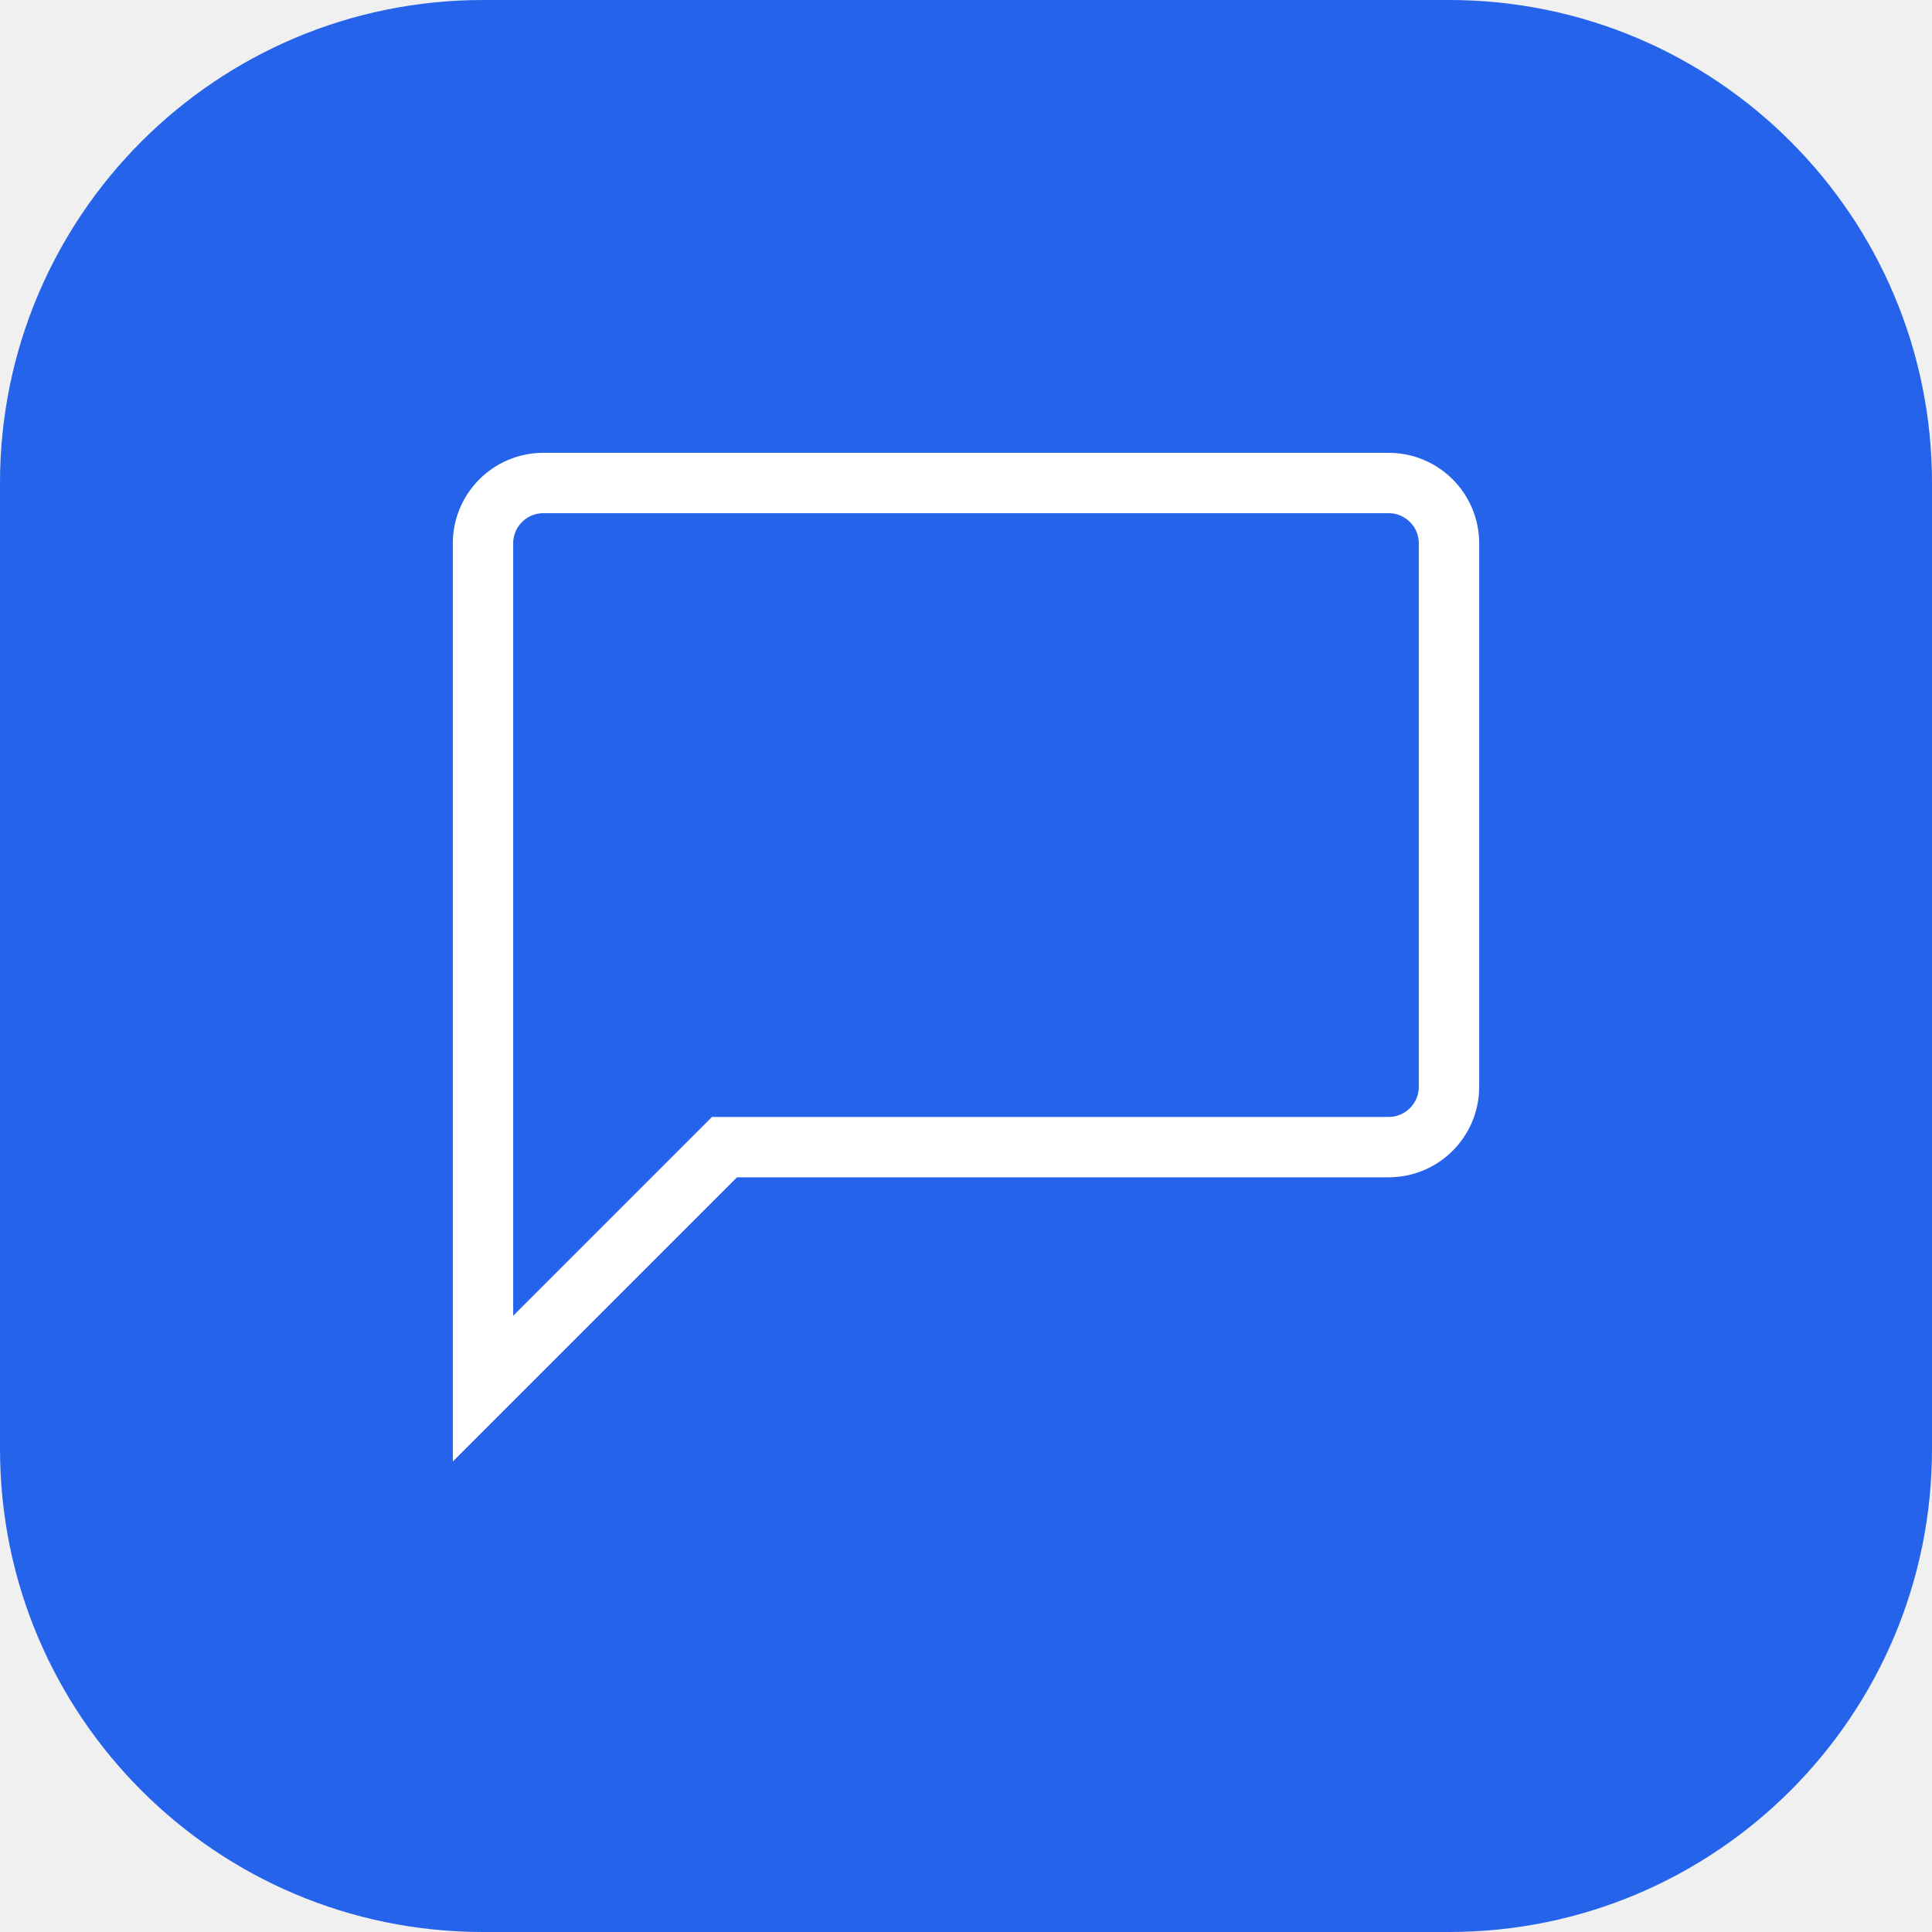
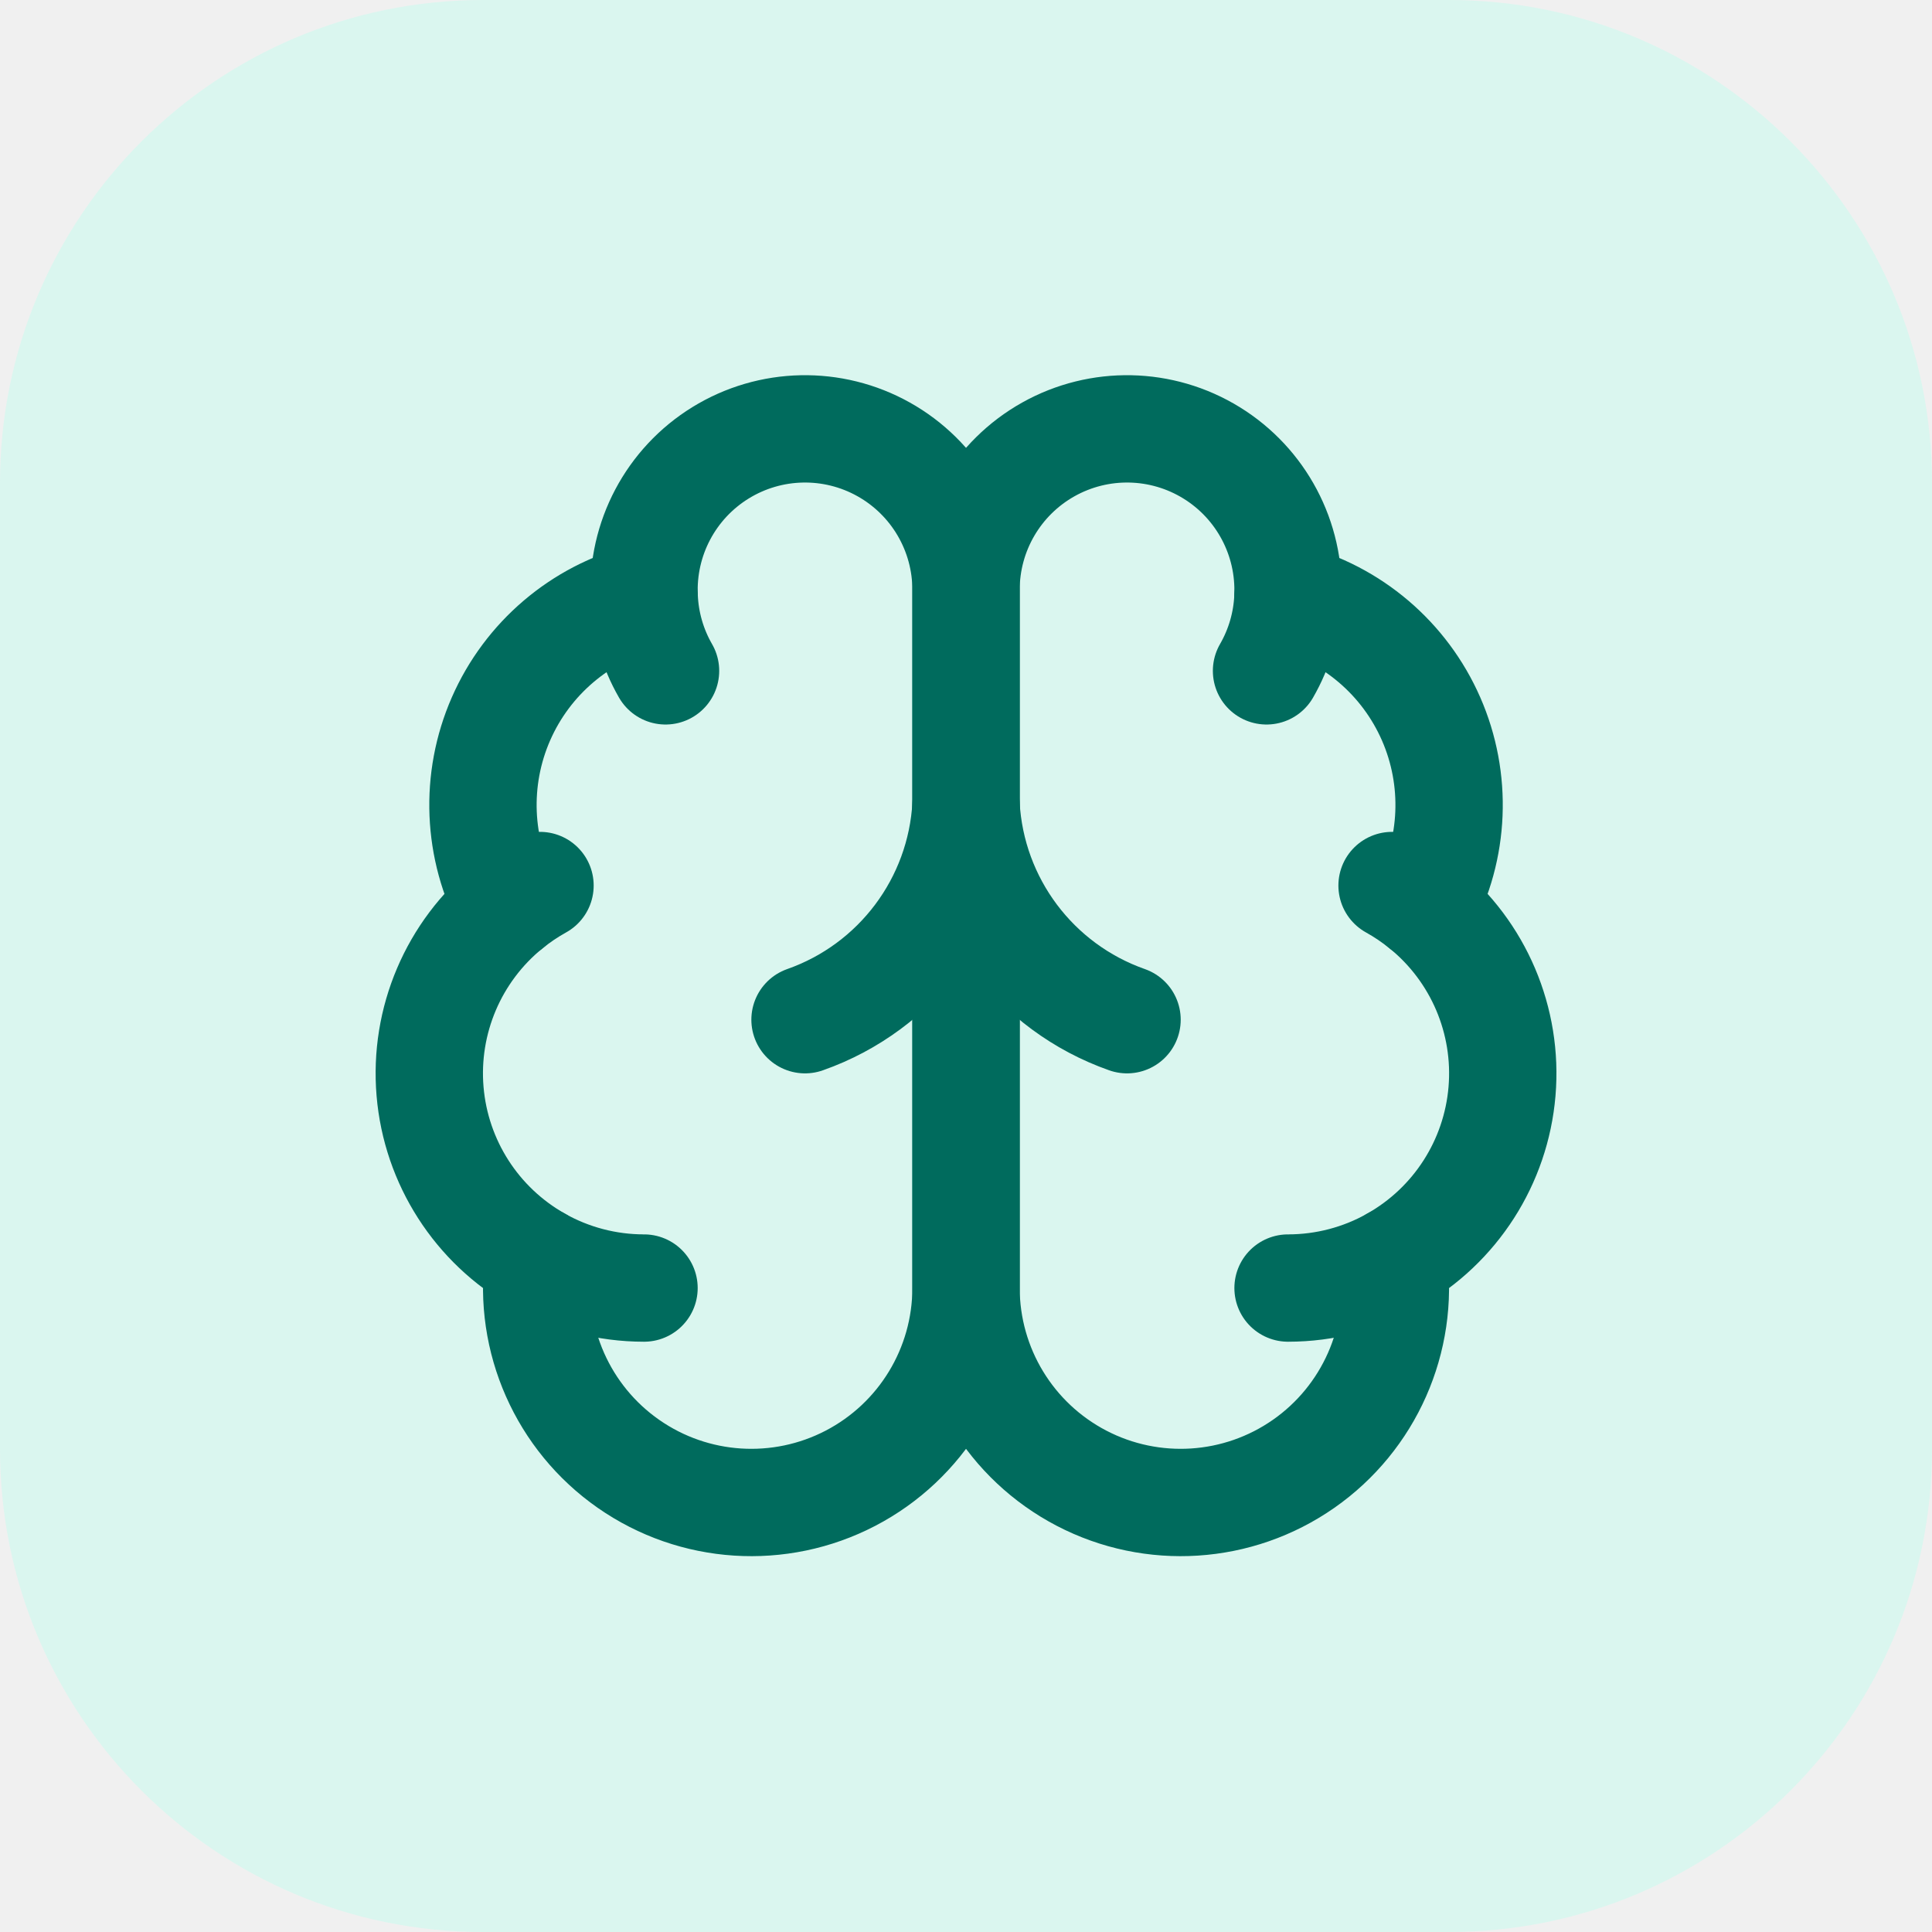
- <svg xmlns="http://www.w3.org/2000/svg" width="32" height="32" viewBox="0 0 32 32" fill="none">
-   <rect width="32" height="32" rx="8" fill="hsl(221.2 83.2% 53.3%)" />
-   <path d="M8 9C8 8.448 8.448 8 9 8H23C23.552 8 24 8.448 24 9V18C24 18.552 23.552 19 23 19H12L8 23V9Z" stroke="white" strokeWidth="2" strokeLinecap="round" strokeLinejoin="round" fill="none" />
+ <svg xmlns="http://www.w3.org/2000/svg" width="32" height="32" viewBox="0 0 24 24" fill="none">
+   <rect width="24" height="24" rx="6" fill="#daf6ef" />
+   <g transform="translate(4 4) scale(0.6667)" stroke="#006b5d" stroke-width="2" stroke-linecap="round" stroke-linejoin="round" fill="none">
+     <path d="M12 5a3 3 0 1 0-5.997.125 4 4 0 0 0-2.526 5.77 4 4 0 0 0 .556 6.588A4 4 0 1 0 12 18Z" />
+     <path d="M12 5a3 3 0 1 1 5.997.125 4 4 0 0 1 2.526 5.77 4 4 0 0 1-.556 6.588A4 4 0 1 1 12 18Z" />
+     <path d="M15 13a4.5 4.5 0 0 1-3-4 4.5 4.5 0 0 1-3 4" />
+     <path d="M17.599 6.5a3 3 0 0 0 .399-1.375" />
+     <path d="M6.003 5.125A3 3 0 0 0 6.401 6.5" />
+     <path d="M3.477 10.896a4 4 0 0 1 .585-.396" />
+     <path d="M19.938 10.5a4 4 0 0 1 .585.396" />
+     <path d="M6 18a4 4 0 0 1-1.967-.516" />
+     <path d="M19.967 17.484A4 4 0 0 1 18 18" />
+   </g>
</svg>
